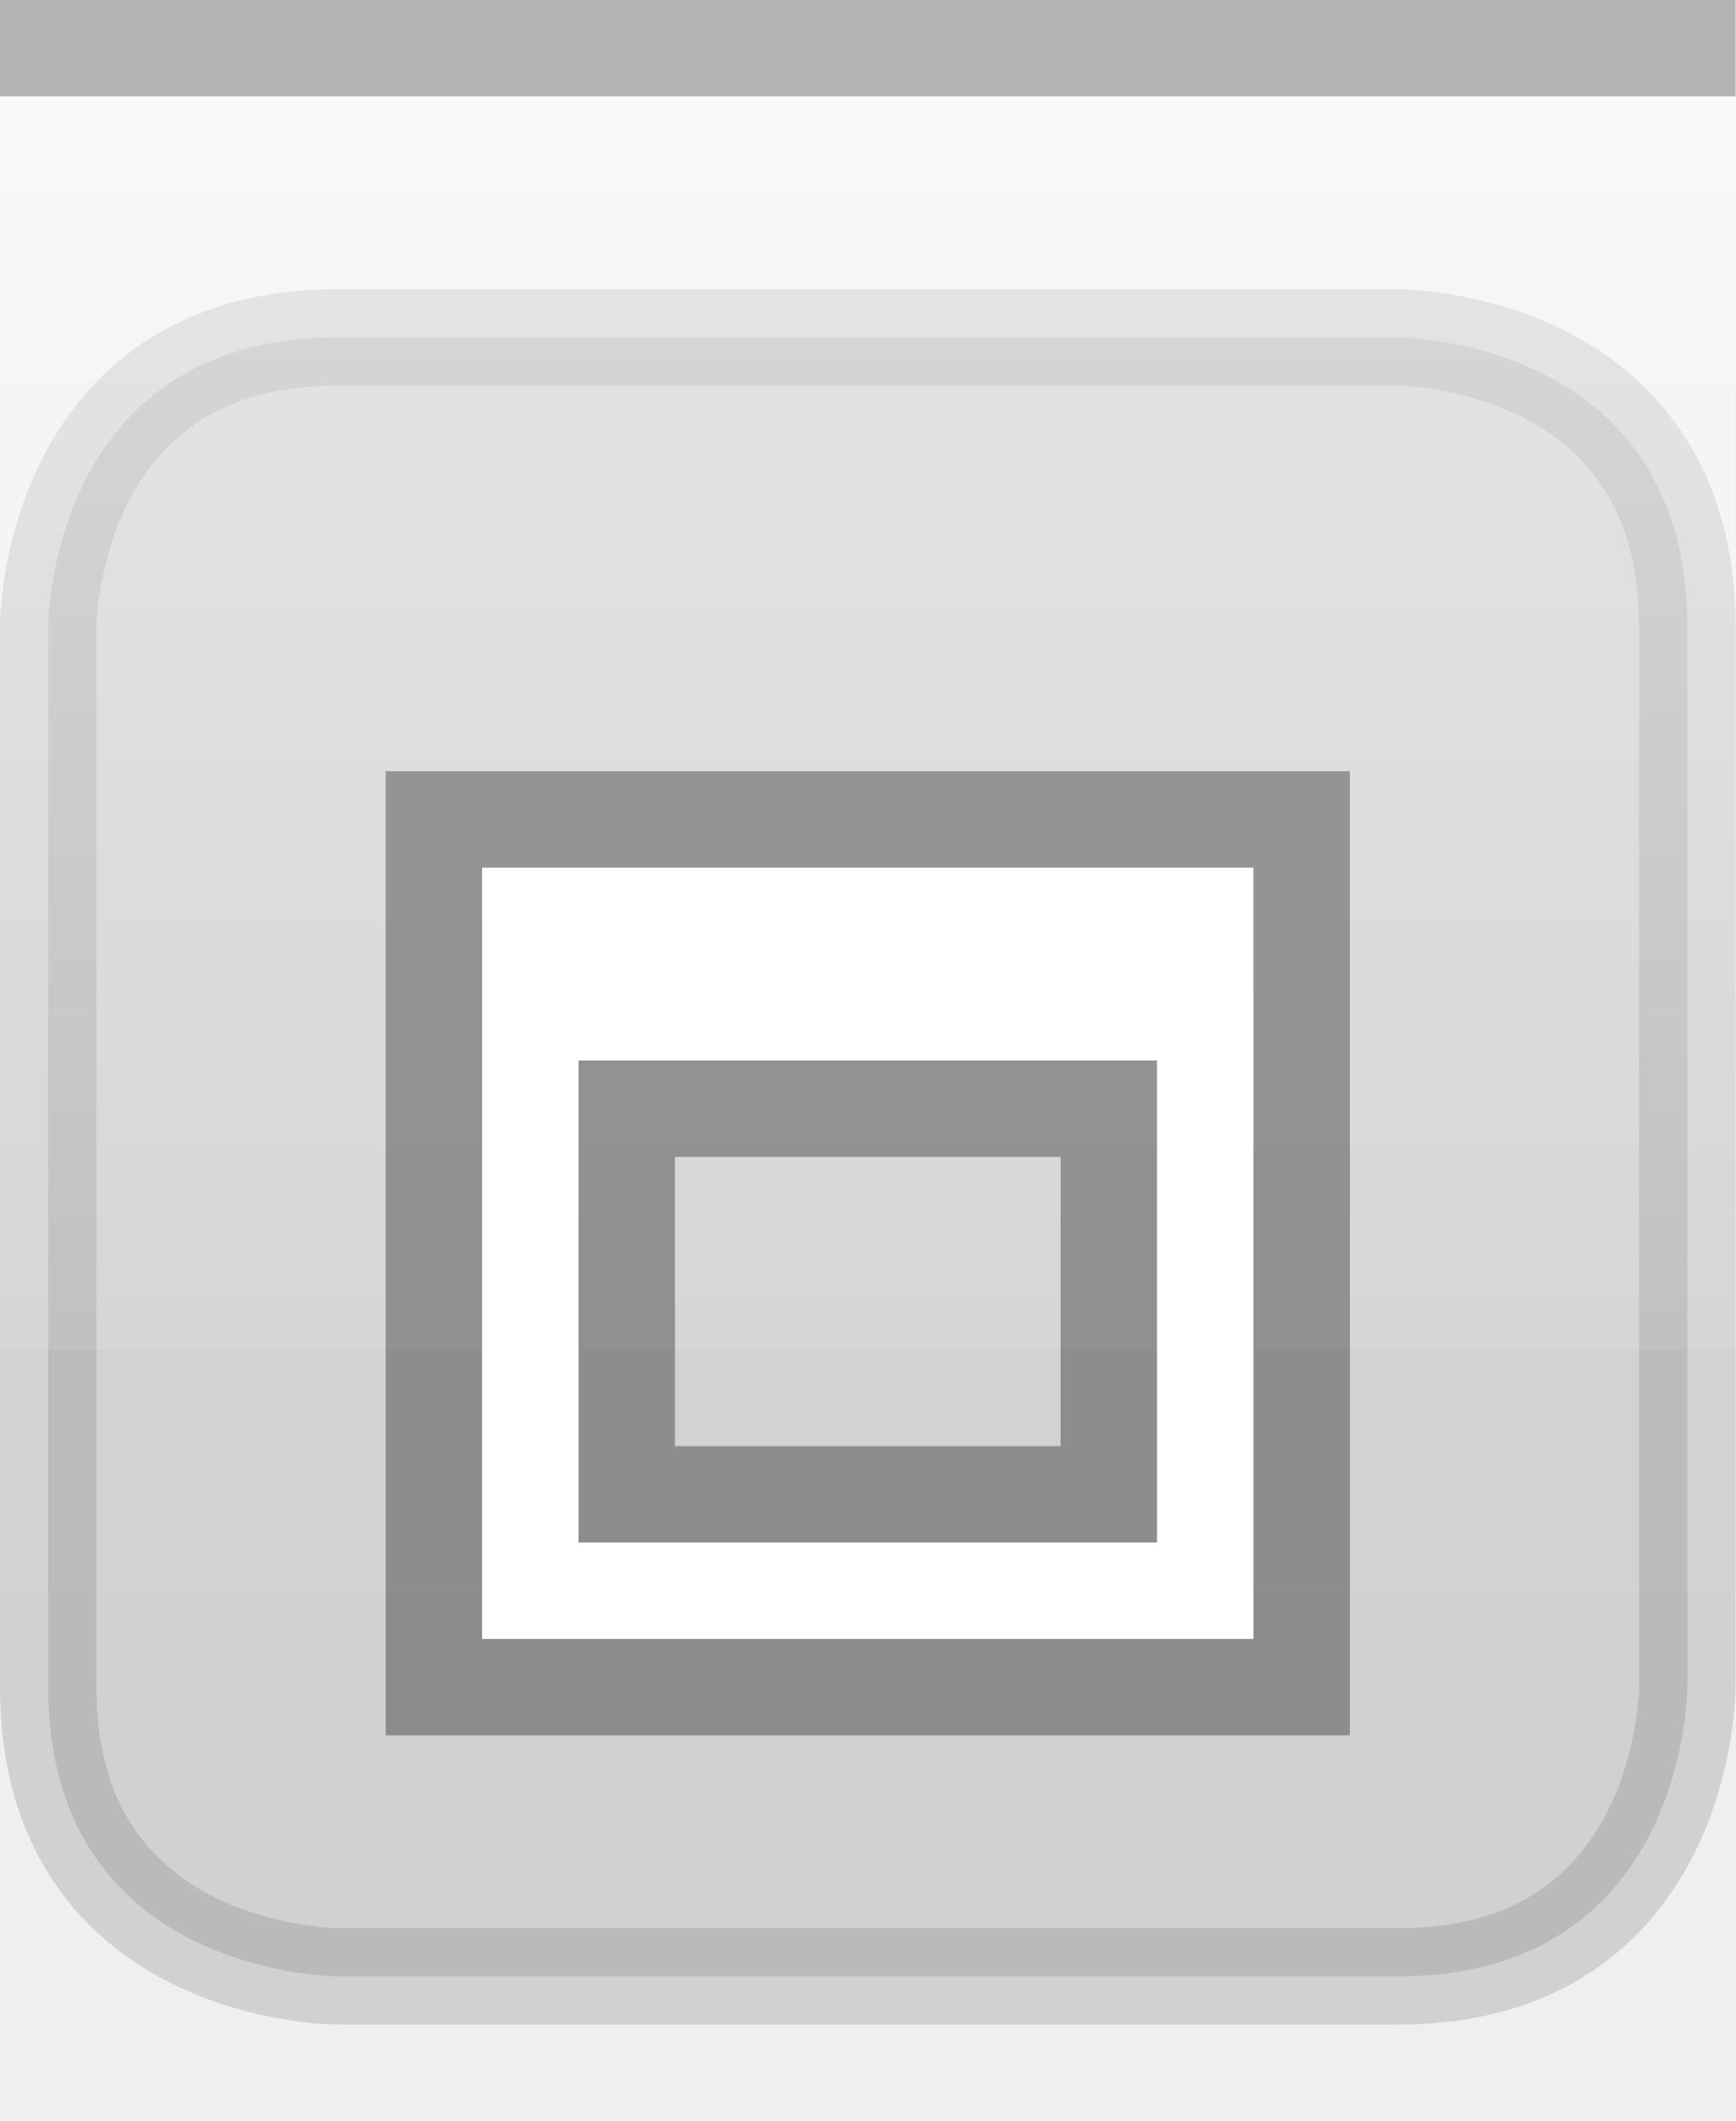
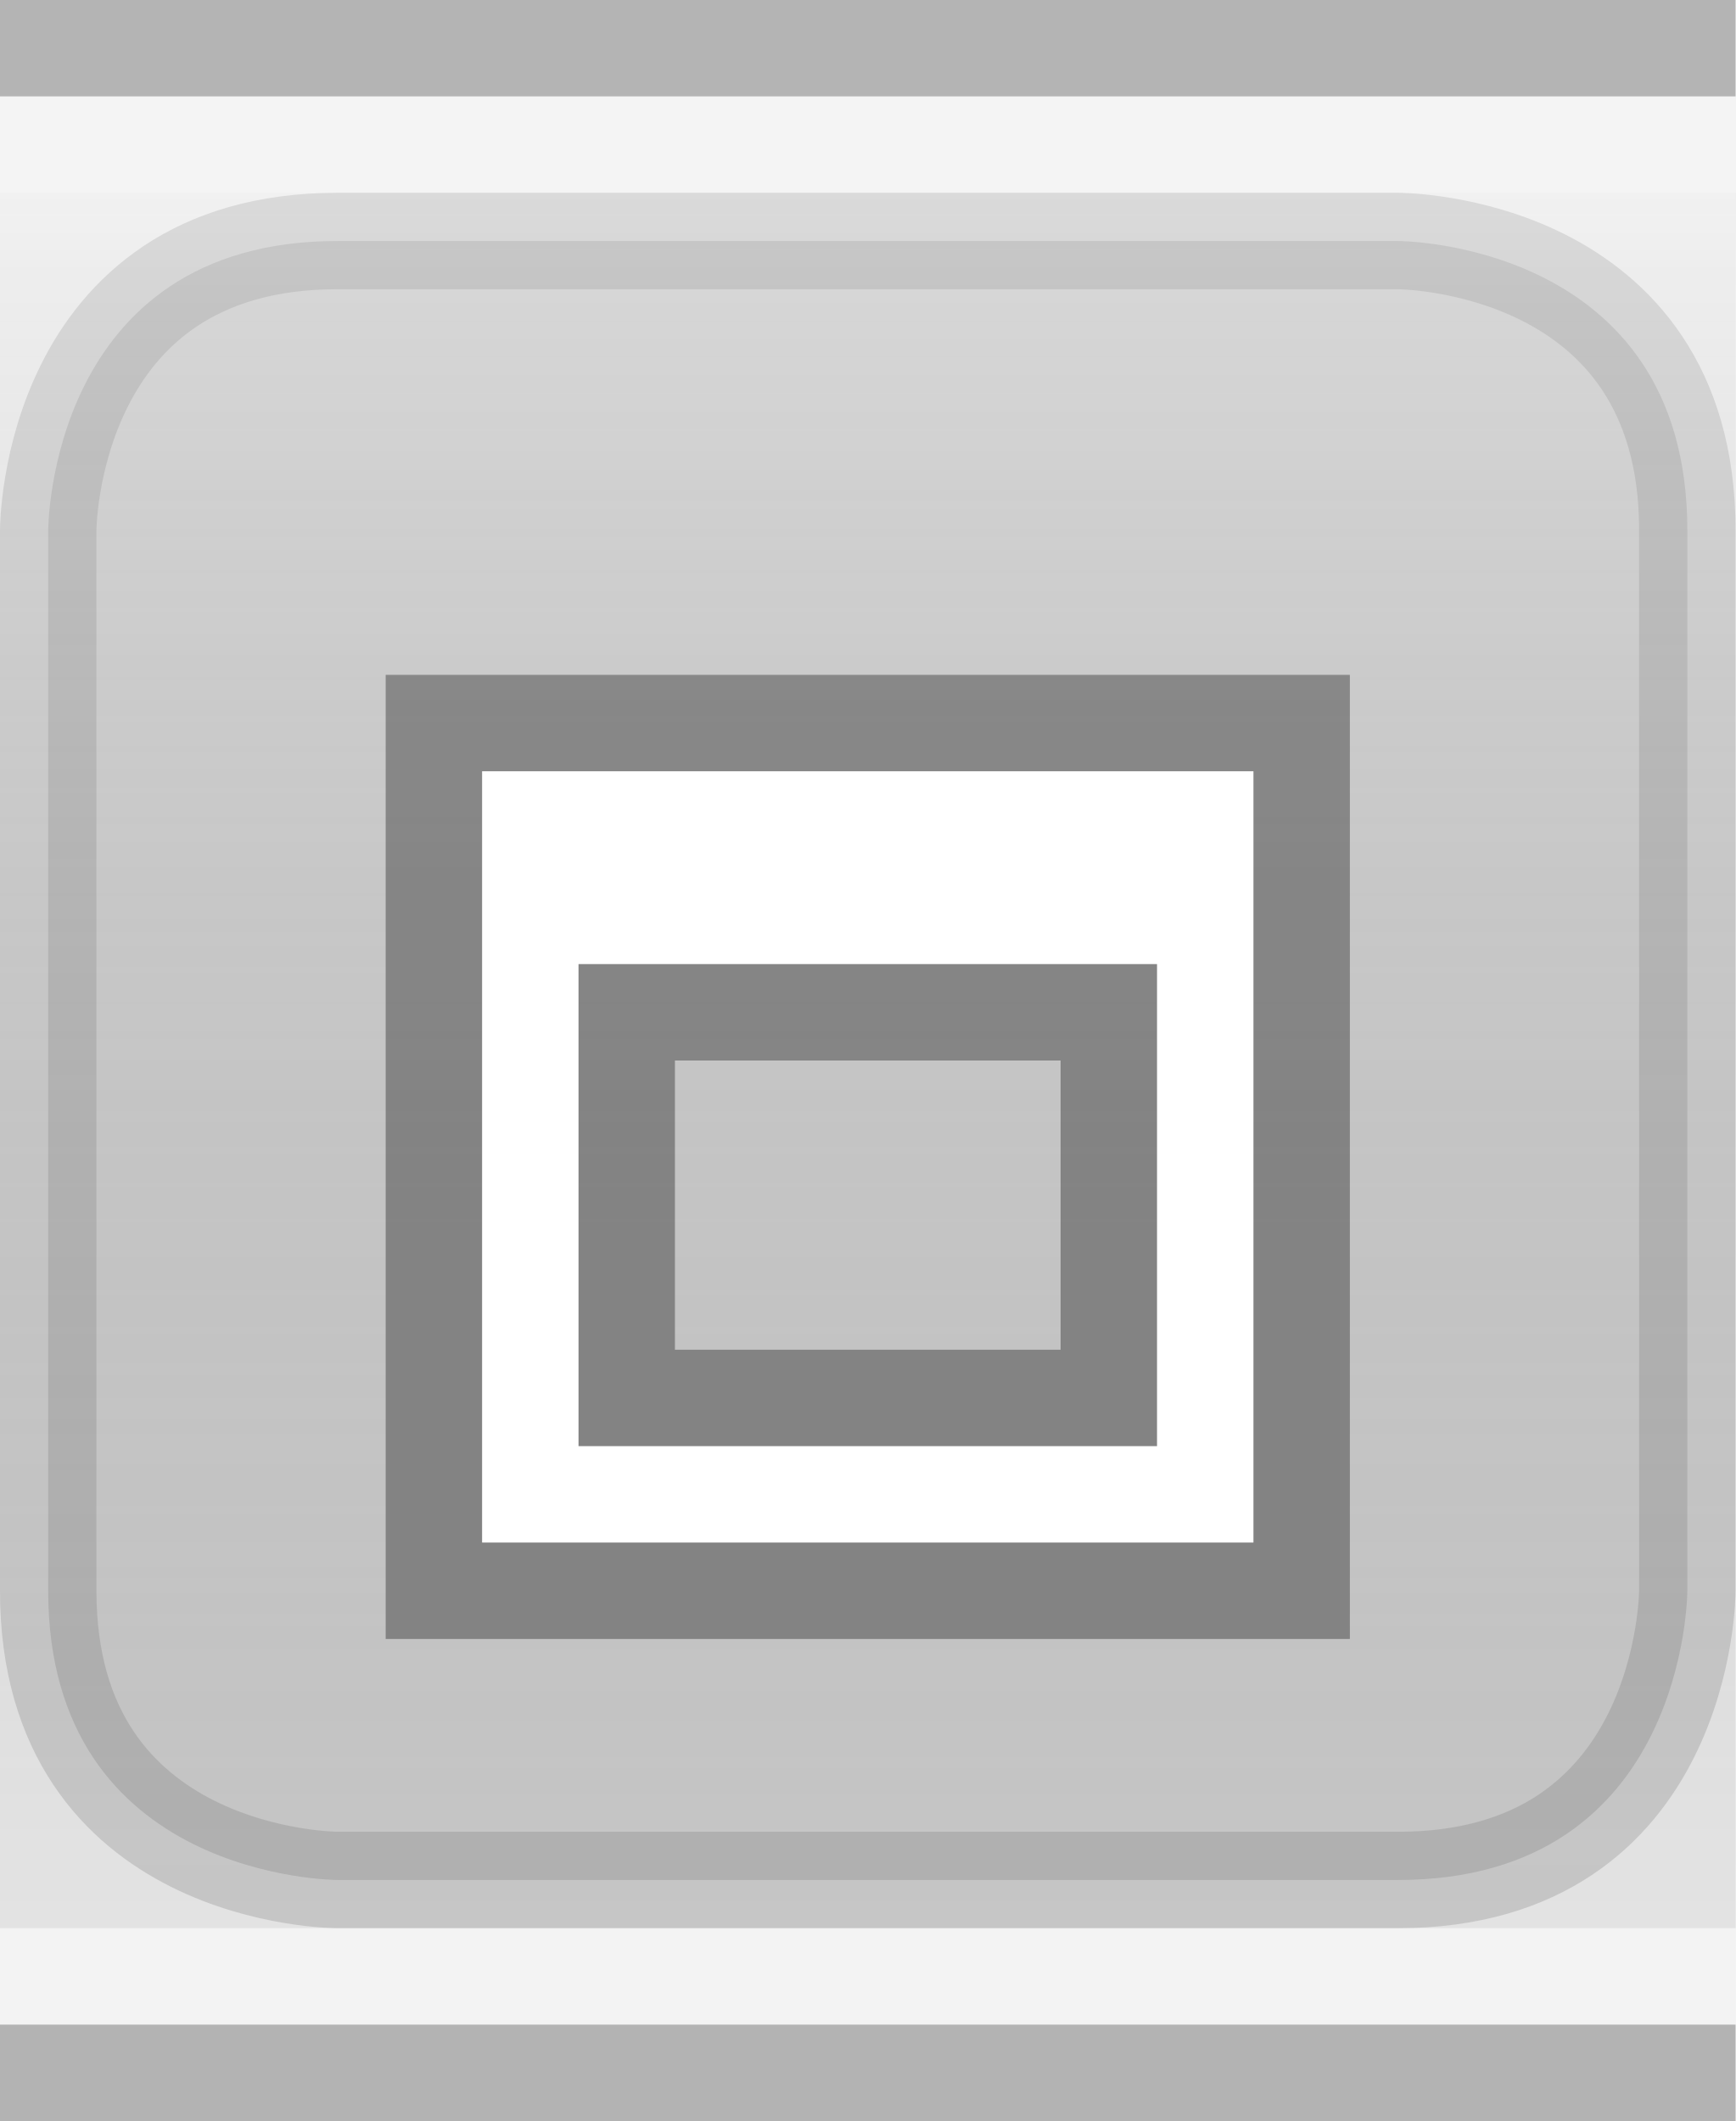
<svg xmlns="http://www.w3.org/2000/svg" xmlns:xlink="http://www.w3.org/1999/xlink" width="18" height="22" id="svg2" version="1.0">
  <defs id="defs4">
    <linearGradient id="linearGradient3143">
      <stop style="stop-color:#ffffff;stop-opacity:0.0;" offset="0" id="stop3145" />
      <stop style="stop-color:#000000;stop-opacity:0.10;" offset="1" id="stop3147" />
    </linearGradient>
    <linearGradient id="linearGradient5873">
-       <stop id="stop5875" offset="0" style="stop-color:#ffffff;stop-opacity:1;" />
-       <stop id="stop5877" offset="0.5" style="stop-color:#ffffff;stop-opacity:0.95;" />
+       <stop id="stop5875" offset="0" style="stop-color:#ffffff;stop-opacity:0.15;" />
+       <stop id="stop5877" offset="0.5" style="stop-color:#ffffff;stop-opacity:0.00;" />
      <stop id="stop5879" offset="1" style="stop-color:#ffffff;stop-opacity:0;" />
    </linearGradient>
    <linearGradient id="linearGradient5847">
-       <stop id="stop5849" offset="0" style="stop-color:#ffffff;stop-opacity:0.90;" />
-       <stop id="stop5850" offset="0.75" style="stop-color:#ffffff;stop-opacity:0.10;" />
-       <stop id="stop5851" offset="1" style="stop-color:#ffffff;stop-opacity:0;" />
+       <stop id="stop5849" offset="0" style="stop-color:#ffffff;stop-opacity:0.50;" />
+       <stop id="stop5851" offset="1" style="stop-color:#000000;stop-opacity:0.10;" />
    </linearGradient>
    <linearGradient xlink:href="#linearGradient5847" id="linearGradient3148" x1="0" y1="1" x2="0" y2="20" gradientUnits="userSpaceOnUse" spreadMethod="none" />
    <linearGradient xlink:href="#linearGradient5873" id="linearGradient6962" x1="0" y1="1" x2="0" y2="8" gradientUnits="userSpaceOnUse" gradientTransform="matrix(1,0,0,0.2,0,1)" />
    <linearGradient xlink:href="#linearGradient3143" id="linearGradient3149" x1="0" y1="13" x2="0" y2="22" gradientUnits="userSpaceOnUse" />
  </defs>
  <g id="g24" style="display:inline">
    <path style="fill:none;fill-opacity:0.50;fill-rule:evenodd;stroke:#000000;stroke-width:1px;stroke-linecap:square;stroke-linejoin:miter;stroke-opacity:0.25" d="M 0.5,0.5 L 17.5,0.5" id="path6059" />
+     <path style="fill:none;fill-opacity:0.50;fill-rule:evenodd;stroke:#000000;stroke-width:1px;stroke-linecap:square;stroke-linejoin:miter;stroke-opacity:0.25" d="M 0.5,21.5 L 17.5,21.5" id="path6060" />
  </g>
  <g id="layer4">
-     <g style="display:inline" id="g1969" transform="translate(0,3)">
+     <g style="display:inline" id="g1969" transform="translate(0,2)">
      <path style="fill:#000000;fill-rule:evenodd;stroke:#000000;stroke-width:1px;stroke-linecap:butt;stroke-linejoin:miter;stroke-opacity:0.25;fill-opacity:0.25;opacity:0.5" d="M 5.5,0.5 L 14.5,0.5 C 14.5,0.5 17.5,0.5 17.5,3.5 C 17.5,6.5 17.5,14.5 17.5,14.5 C 17.5,14.5 17.5,17.5 14.5,17.5 C 11.5,17.5 3.5,17.5 3.5,17.5 C 3.5,17.5 0.5,17.5 0.5,14.5 C 0.5,11.5 0.5,3.5 0.5,3.5 C 0.5,3.5 0.5,0.5 3.5,0.5 C 6.5,0.5 6.5,0.5 6.5,0.5 L 6.5,0.5" id="path4123" />
    </g>
  </g>
  <g id="layer2" style="display:inline">
-     <rect style="fill:url(#linearGradient3148);fill-opacity:0.50;fill-rule:evenodd;stroke:none;stroke-width:1;stroke-linecap:square;stroke-linejoin:miter;stroke-miterlimit:4;stroke-dasharray:none;stroke-opacity:1" id="rect6057" width="18" height="13" x="0" y="1" />
+     <rect style="fill:url(#linearGradient3148);fill-opacity:0.50;fill-rule:evenodd;stroke:none;stroke-width:1;stroke-linecap:square;stroke-linejoin:miter;stroke-miterlimit:4;stroke-dasharray:none;stroke-opacity:1" id="rect6057" width="18" height="18" x="0" y="2" />
  </g>
  <g id="layer3">
    <path style="fill:url(#linearGradient6962);fill-opacity:0.15;fill-rule:evenodd;stroke:none;stroke-width:1px;stroke-linejoin:miter;stroke-opacity:1" d="M 0,1 L 18,1 C 18,1 18,4 18,4 L 0,4 L 0,3 z " id="path6061" />
    <rect style="fill:url(#linearGradient3149);fill-opacity:0.05;stroke:none;stroke-width:1;stroke-linejoin:round;stroke-miterlimit:4;stroke-dasharray:none;stroke-opacity:1" id="rect3141" width="18" height="13" x="0" y="12" />
    <path style="fill:none;fill-opacity:0;fill-rule:evenodd;stroke:#ffffff;stroke-width:1px;stroke-linecap:square;stroke-linejoin:miter;stroke-opacity:0.25" d="M 0,1.5 L 18,1.5" id="path6061" />
+     <path style="fill:none;fill-opacity:0;fill-rule:evenodd;stroke:#ffffff;stroke-width:1px;stroke-linecap:square;stroke-linejoin:miter;stroke-opacity:0.25" d="M 0,20.5 L 18,20.5" id="path6062" />
  </g>
  <g id="g3722">
-     <g style="display:inline" id="g1614" transform="translate(3,7)">
+     <g style="display:inline" id="g1614" transform="translate(3,6)">
      <path id="rect2246" d="M 1,1 L 1,11 L 11,11 L 11,1 L 1,1 z M 4,5 L 8,5 L 8,8 L 4,8 L 4,5 z " style="opacity:0.33;fill:#000000;fill-opacity:1;stroke:#000000;stroke-width:0;stroke-linecap:butt;stroke-miterlimit:4;stroke-dasharray:none;stroke-opacity:1;display:inline" />
      <path id="rect2285" d="M 2,2 L 2,10 L 10,10 L 10,2 L 2,2 z M 3,4 L 9,4 L 9,9 L 3,9 L 3,4 z " style="opacity:1;fill:#ffffff;fill-opacity:1;stroke:#000000;stroke-width:0;stroke-linecap:butt;stroke-miterlimit:4;stroke-dasharray:none;stroke-opacity:1" />
    </g>
  </g>
</svg>
